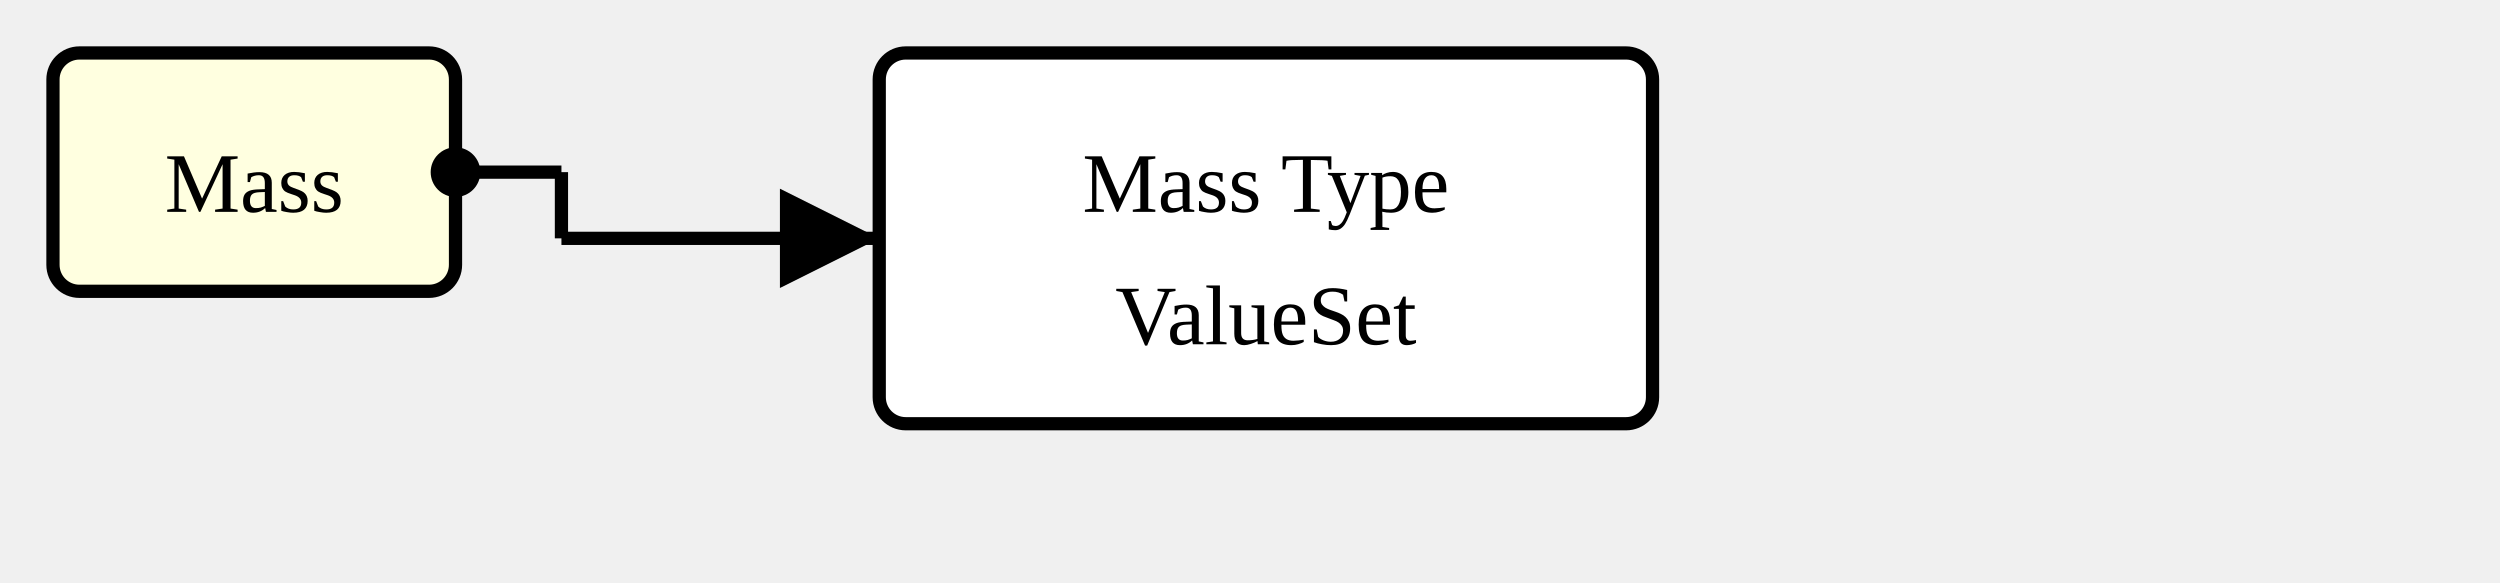
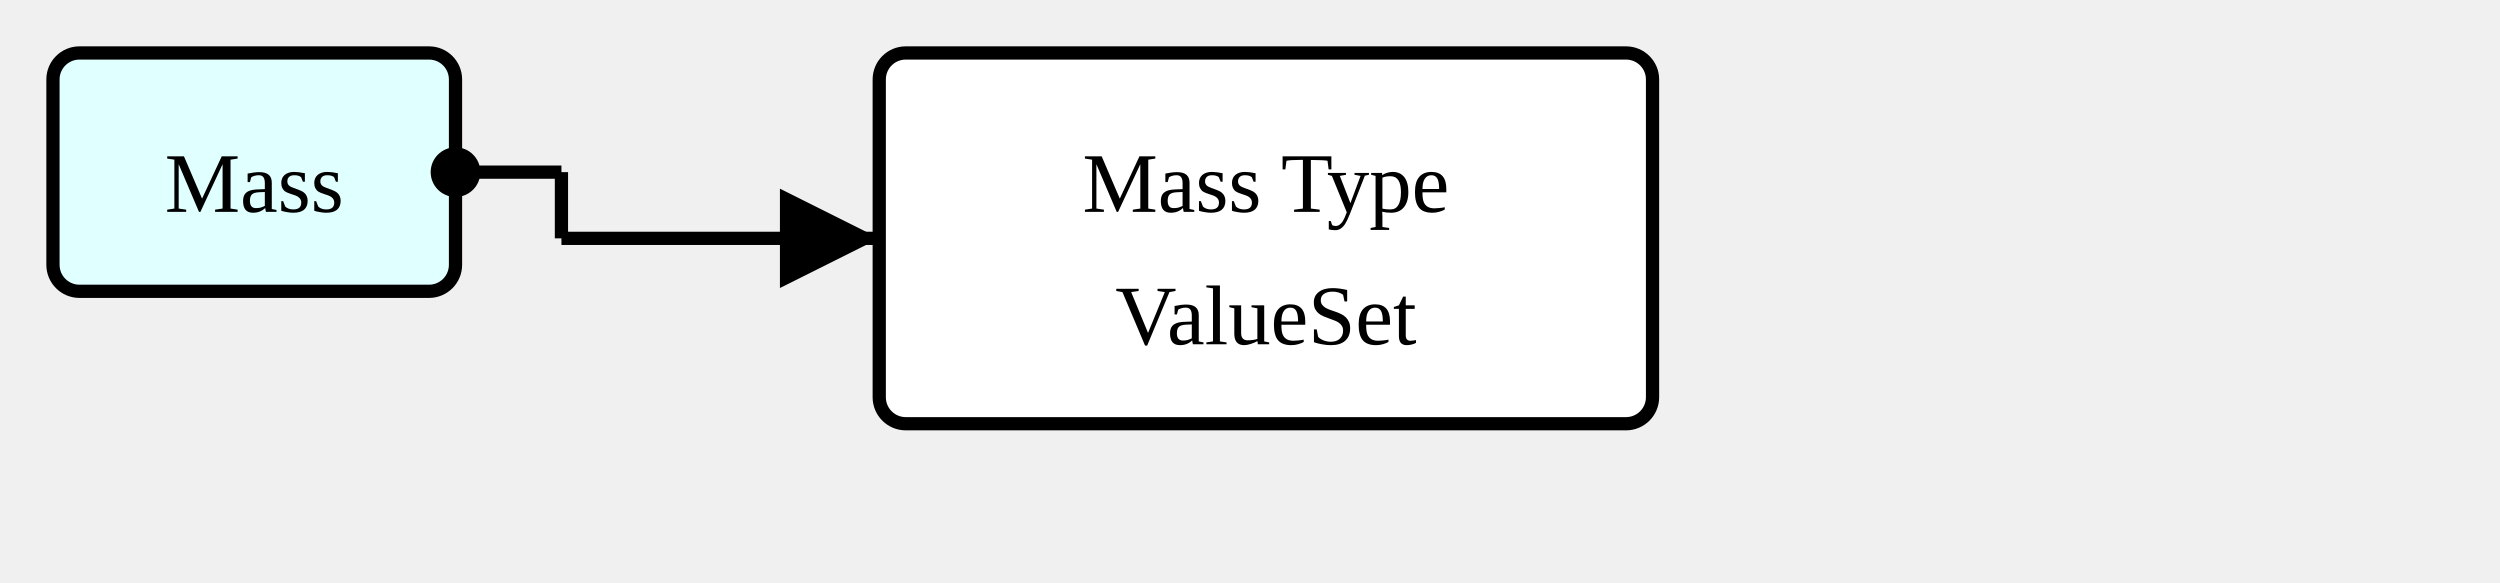
<svg xmlns="http://www.w3.org/2000/svg" version="1.1" width="354" height="82.5">
  <defs>
    <marker id="arrowStart" markerWidth="3.75" markerHeight="3.75" markerUnits="px" refX="1.875" refY="1.875">
      <circle fill="Black" stroke-width="0" cx="1.875" cy="1.875" r="1.875" />
    </marker>
    <marker id="arrowEnd" markerWidth="7.5" markerHeight="7.5" markerUnits="px" refX="7.5" refY="3.75">
      <polygon fill="Black" stroke-width="0" points="0 0 7.5 3.75 0 7.5" />
    </marker>
  </defs>
  <g>
    <g transform="translate(7.5 7.5)">
-       <rect fill="LightYellow" stroke="Black" stroke-width="1.875" x="0" y="0" width="57" height="33.75" rx="3.75" ry="3.75" />
+       <rect fill="LightCyan" stroke="Black" stroke-width="1.875" x="0" y="0" width="57" height="33.75" rx="3.75" ry="3.75" />
      <a href="./StructureDefinition-Mass.html" target="_top">
        <text x="28.5" y="22.5" text-anchor="middle">Mass</text>
      </a>
    </g>
    <line stroke="Black" stroke-width="1.875" marker-end="url(#arrowEnd)" x1="79.5" y1="33.75" x2="124.5" y2="33.75" />
    <text x="83.25" y="30" text-anchor="left" />
    <line stroke="Black" stroke-width="1.875" marker-start="url(#arrowStart)" x1="64.5" y1="24.375" x2="79.5" y2="24.375" />
    <line stroke="Black" stroke-width="1.875" x1="79.5" y1="24.375" x2="79.5" y2="33.75" />
  </g>
  <g>
    <g transform="translate(124.5 7.5)">
      <rect fill="White" stroke="Black" stroke-width="1.875" x="0" y="0" width="109.5" height="52.5" rx="3.75" ry="3.75" />
      <text x="54.75" y="22.5" text-anchor="middle">Mass Type</text>
      <text x="54.75" y="41.25" text-anchor="middle">ValueSet</text>
    </g>
  </g>
</svg>
